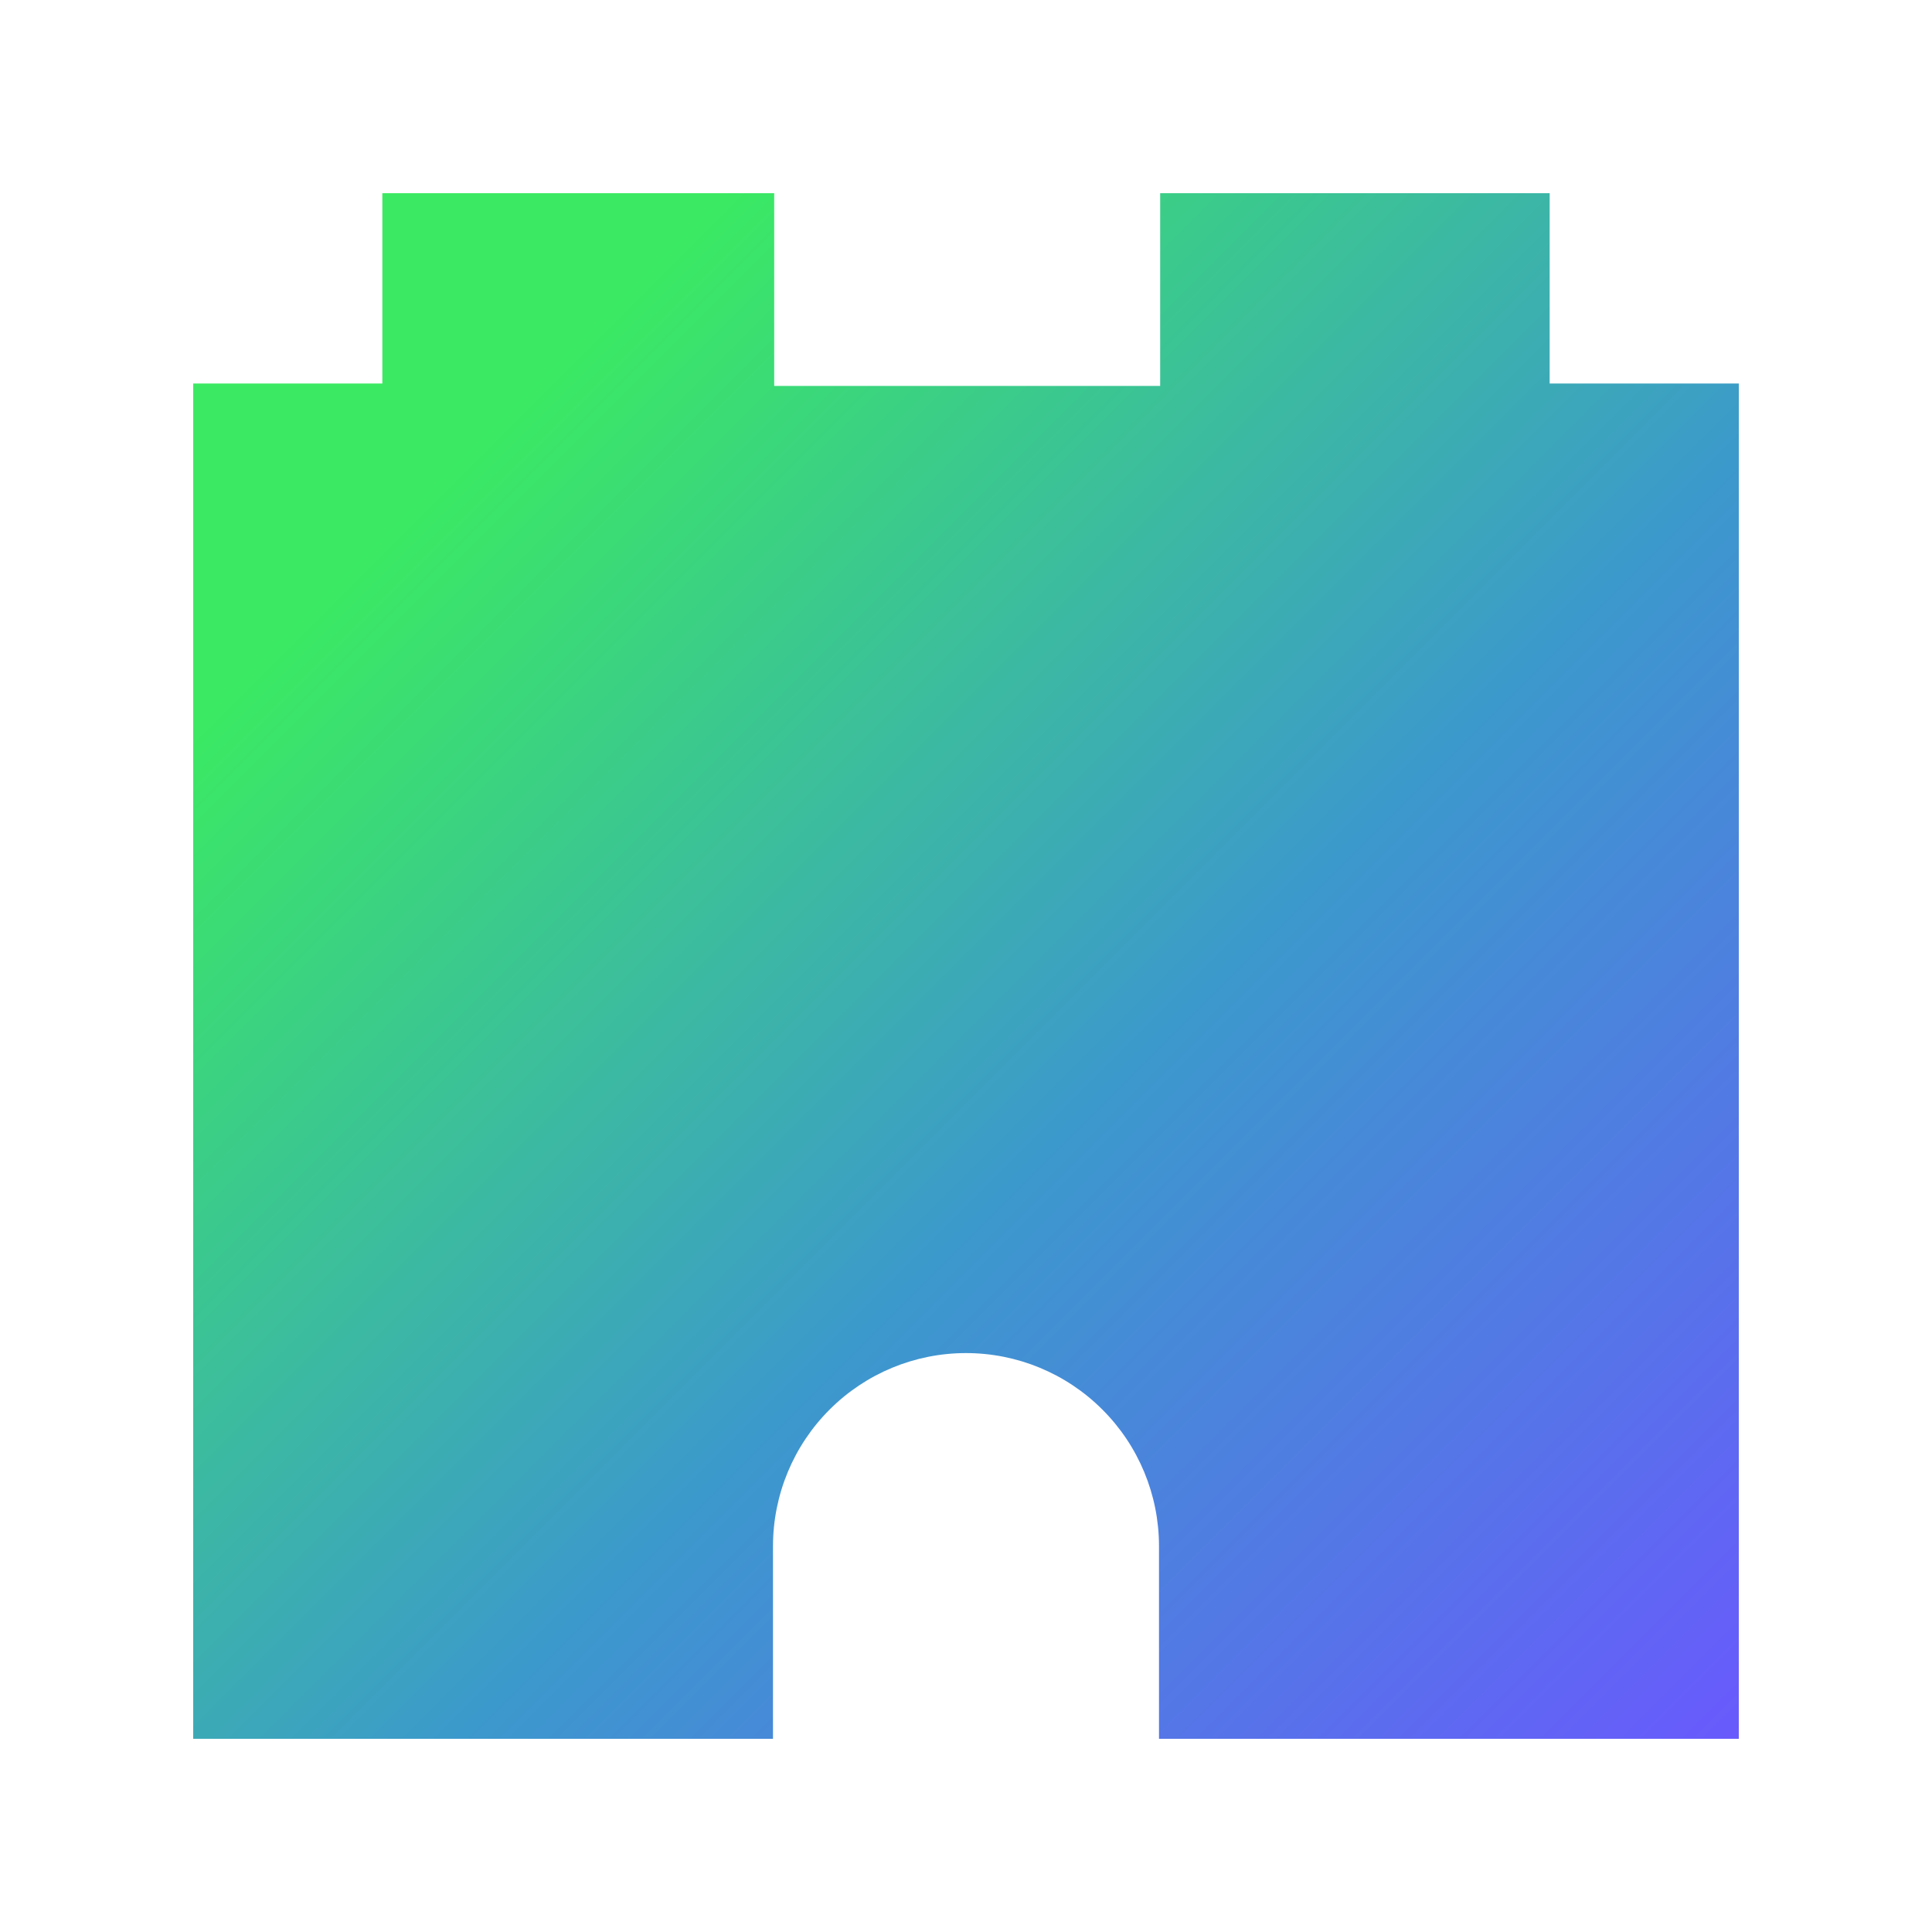
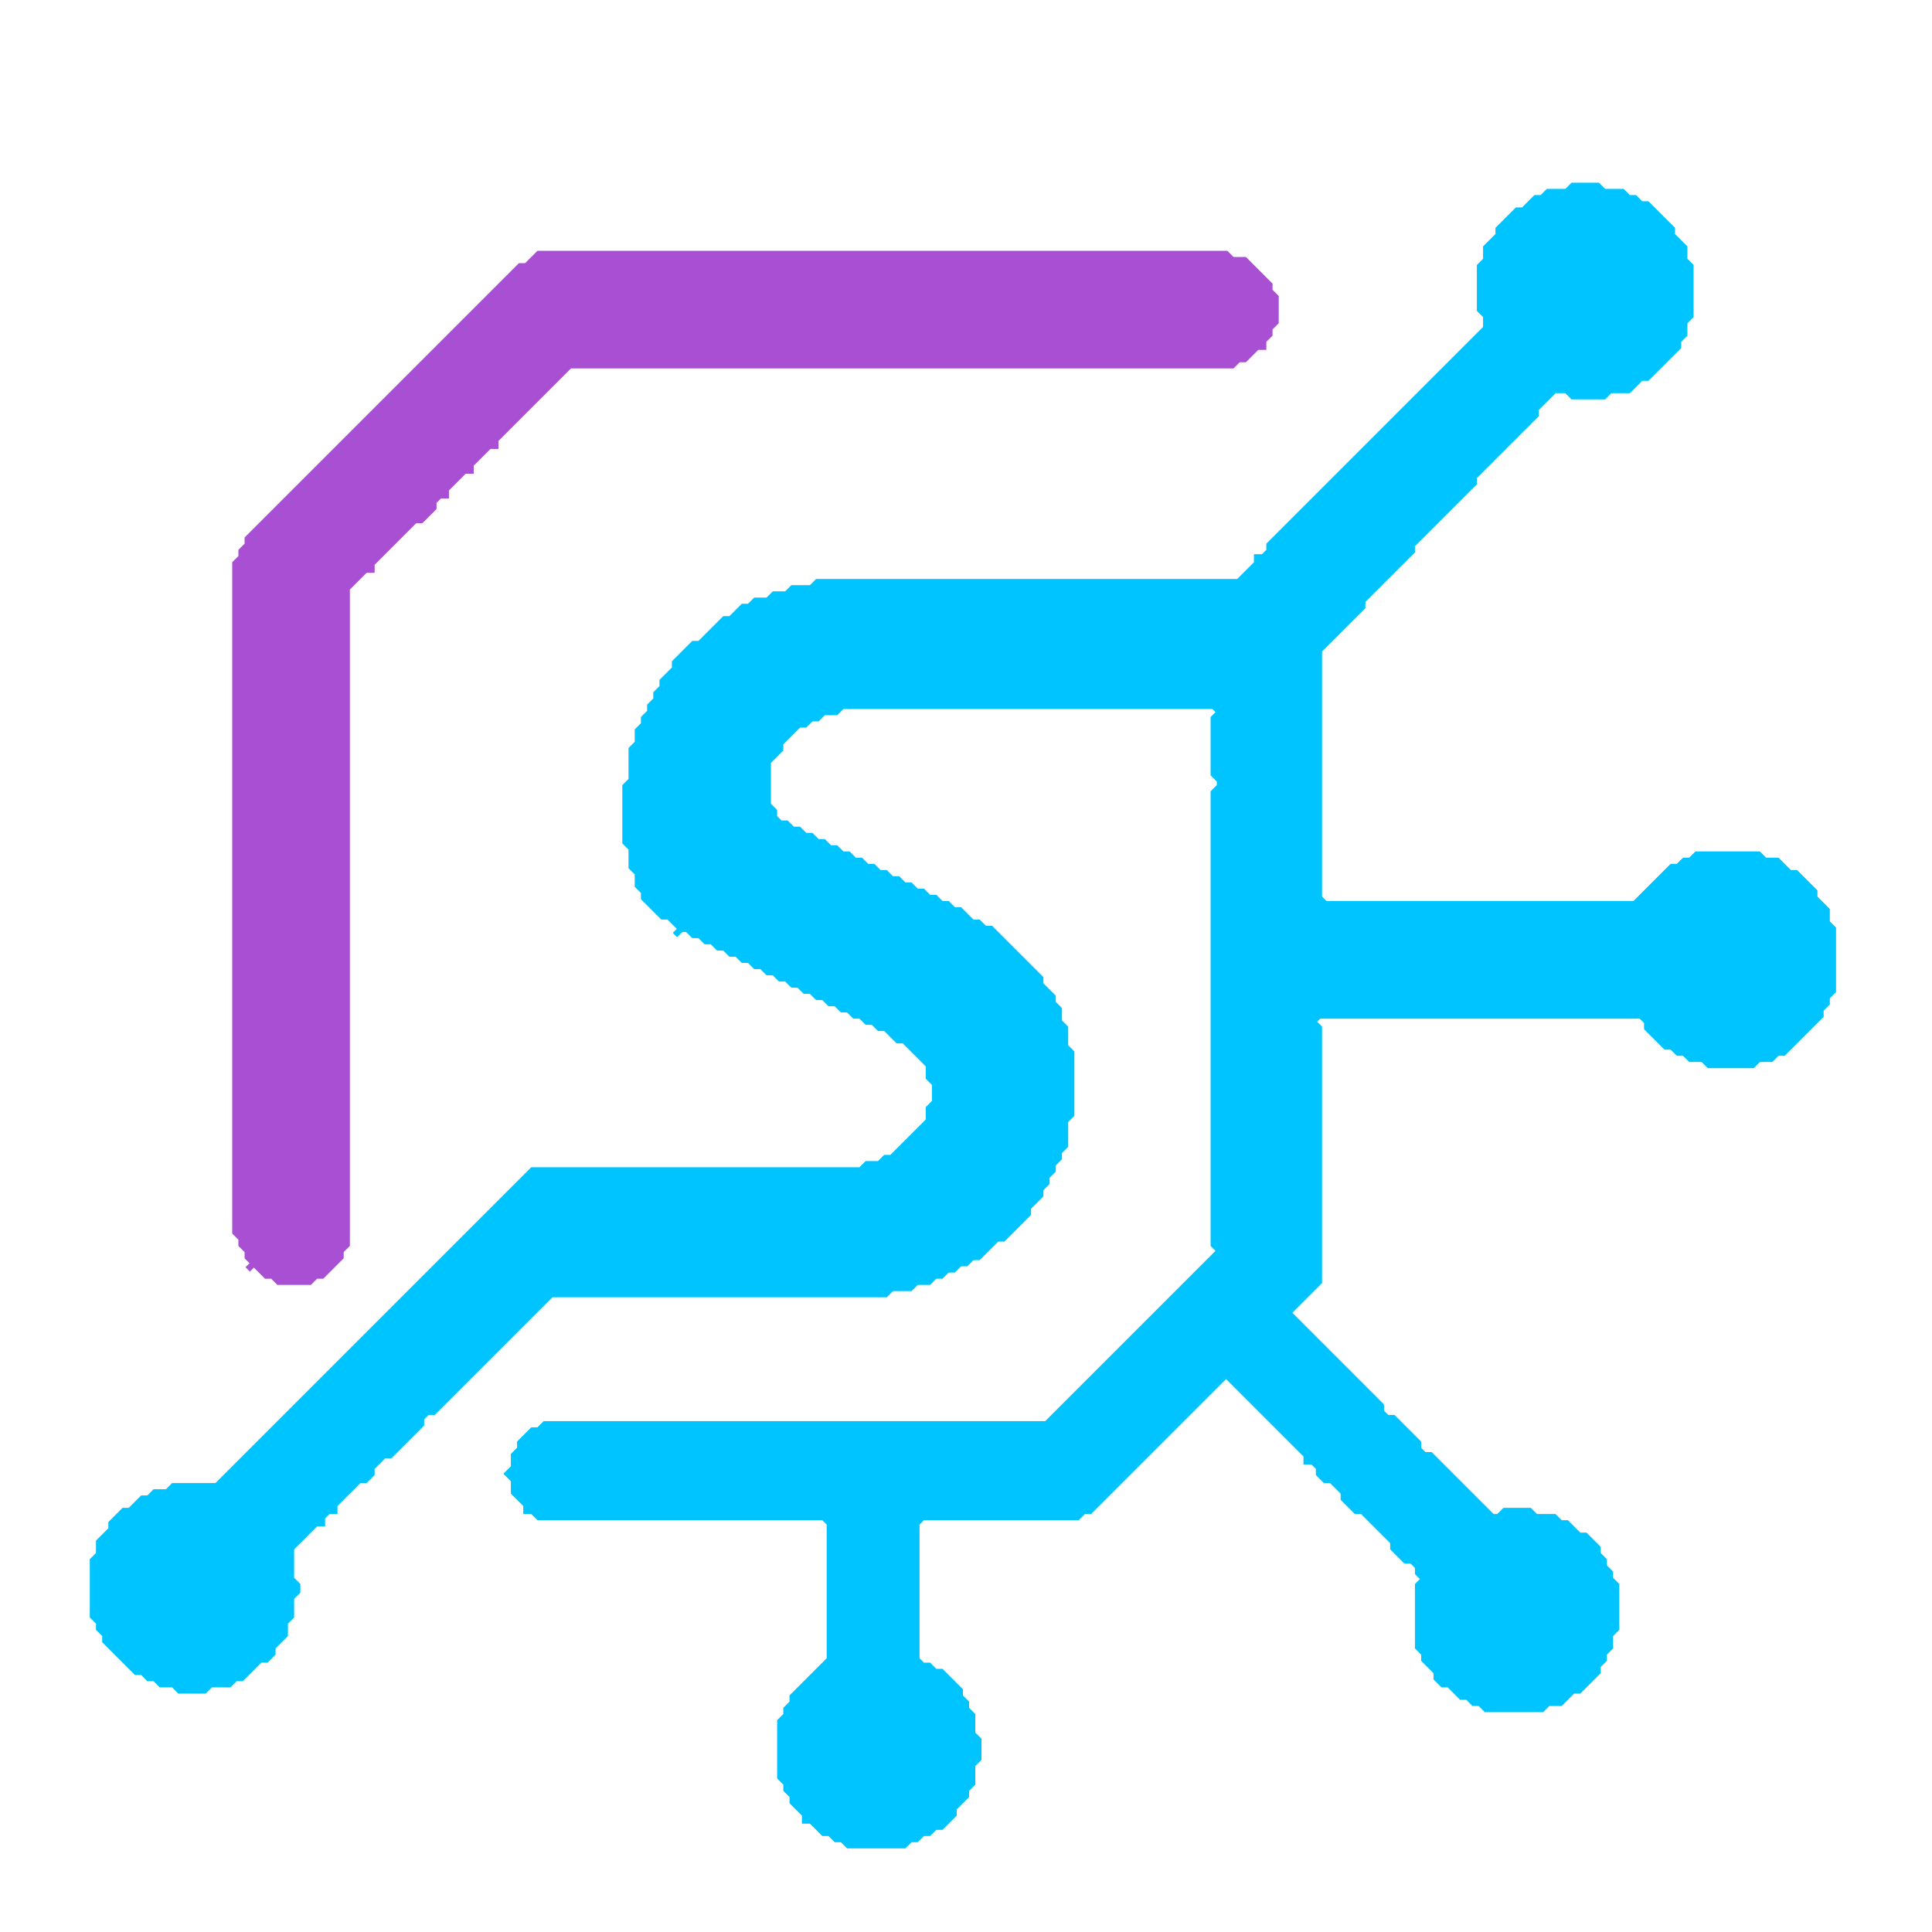
- <svg xmlns="http://www.w3.org/2000/svg" width="40" height="40" viewBox="0 0 40 40" fill="none">
-   <path d="M32.084 7.94V4H24.02V7.99H16.029V4H7.916V7.94H4V36H16.004V32.005C16.006 30.946 16.427 29.931 17.177 29.183C17.926 28.434 18.941 28.014 20 28.014C21.059 28.014 22.074 28.434 22.823 29.183C23.573 29.931 23.994 30.946 23.996 32.005V36H36V7.94H32.084Z" fill="url(#paint0_linear)" />
-   <defs>
-     <linearGradient id="paint0_linear" x1="2.942" y1="4.9" x2="37.777" y2="39.734" gradientUnits="userSpaceOnUse">
-       <stop offset="0.159" stop-color="#3BEA62" />
-       <stop offset="0.54" stop-color="#3C99CC" />
-       <stop offset="0.937" stop-color="#6B57FF" />
-     </linearGradient>
-   </defs>
+ <svg xmlns="http://www.w3.org/2000/svg" height="512" viewBox="100.0 100.0 312.0 312.0" width="512">
+   <path d="M 187,141 L 185,143 L 184,143 L 140,187 L 140,188 L 139,189 L 139,190 L 138,191 L 138,299 L 139,300 L 139,301 L 140,302 L 140,303 L 141,304 L 140,305 L 141,304 L 143,306 L 144,306 L 145,307 L 150,307 L 151,306 L 152,306 L 155,303 L 155,302 L 156,301 L 156,195 L 159,192 L 160,192 L 160,191 L 167,184 L 168,184 L 170,182 L 170,181 L 171,180 L 172,180 L 172,179 L 175,176 L 176,176 L 176,175 L 179,172 L 180,172 L 180,171 L 192,159 L 299,159 L 300,158 L 301,158 L 303,156 L 304,156 L 304,155 L 305,154 L 305,153 L 306,152 L 306,148 L 305,147 L 305,146 L 301,142 L 299,142 L 298,141 Z" fill="#a84fd4" stroke="#a84fd4" stroke-width="1" />
+   <path d="M 354,130 L 353,131 L 350,131 L 349,132 L 348,132 L 346,134 L 345,134 L 342,137 L 342,138 L 340,140 L 340,142 L 339,143 L 339,150 L 340,151 L 340,153 L 305,188 L 305,189 L 304,190 L 303,190 L 303,191 L 300,194 L 232,194 L 231,195 L 228,195 L 227,196 L 225,196 L 224,197 L 222,197 L 221,198 L 220,198 L 218,200 L 217,200 L 213,204 L 212,204 L 209,207 L 209,208 L 207,210 L 207,211 L 206,212 L 206,213 L 205,214 L 205,215 L 204,216 L 204,217 L 203,218 L 203,220 L 202,221 L 202,226 L 201,227 L 201,236 L 202,237 L 202,240 L 203,241 L 203,243 L 204,244 L 204,245 L 207,248 L 208,248 L 210,250 L 209,251 L 210,250 L 211,250 L 212,251 L 213,251 L 214,252 L 215,252 L 216,253 L 217,253 L 218,254 L 219,254 L 220,255 L 221,255 L 222,256 L 223,256 L 224,257 L 225,257 L 226,258 L 227,258 L 228,259 L 229,259 L 230,260 L 231,260 L 232,261 L 233,261 L 234,262 L 235,262 L 236,263 L 237,263 L 238,264 L 239,264 L 240,265 L 241,265 L 242,266 L 243,266 L 245,268 L 246,268 L 250,272 L 250,274 L 251,275 L 251,278 L 250,279 L 250,281 L 244,287 L 243,287 L 242,288 L 240,288 L 239,289 L 186,289 L 135,340 L 128,340 L 127,341 L 125,341 L 124,342 L 123,342 L 121,344 L 120,344 L 118,346 L 118,347 L 116,349 L 116,351 L 115,352 L 115,361 L 116,362 L 116,363 L 117,364 L 117,365 L 122,370 L 123,370 L 124,371 L 125,371 L 126,372 L 128,372 L 129,373 L 133,373 L 134,372 L 137,372 L 138,371 L 139,371 L 142,368 L 143,368 L 144,367 L 144,366 L 146,364 L 146,362 L 147,361 L 147,358 L 148,357 L 148,356 L 147,355 L 147,350 L 151,346 L 152,346 L 152,345 L 153,344 L 154,344 L 154,343 L 158,339 L 159,339 L 160,338 L 160,337 L 162,335 L 163,335 L 168,330 L 168,329 L 169,328 L 170,328 L 189,309 L 243,309 L 244,308 L 247,308 L 248,307 L 250,307 L 251,306 L 252,306 L 253,305 L 254,305 L 255,304 L 256,304 L 257,303 L 258,303 L 261,300 L 262,300 L 266,296 L 266,295 L 268,293 L 268,292 L 269,291 L 269,290 L 270,289 L 270,288 L 271,287 L 271,286 L 272,285 L 272,281 L 273,280 L 273,270 L 272,269 L 272,266 L 271,265 L 271,263 L 270,262 L 270,261 L 268,259 L 268,258 L 260,250 L 259,250 L 258,249 L 257,249 L 255,247 L 254,247 L 253,246 L 252,246 L 251,245 L 250,245 L 249,244 L 248,244 L 247,243 L 246,243 L 245,242 L 244,242 L 243,241 L 242,241 L 241,240 L 240,240 L 239,239 L 238,239 L 237,238 L 236,238 L 235,237 L 234,237 L 233,236 L 232,236 L 231,235 L 230,235 L 229,234 L 228,234 L 227,233 L 226,233 L 225,232 L 225,231 L 224,230 L 224,223 L 226,221 L 226,220 L 229,217 L 230,217 L 231,216 L 232,216 L 233,215 L 235,215 L 236,214 L 296,214 L 297,215 L 296,216 L 296,225 L 297,226 L 297,227 L 296,228 L 296,301 L 297,302 L 269,330 L 188,330 L 187,331 L 186,331 L 184,333 L 184,334 L 183,335 L 183,337 L 182,338 L 183,339 L 183,341 L 185,343 L 185,344 L 186,344 L 187,345 L 233,345 L 234,346 L 234,368 L 228,374 L 228,375 L 227,376 L 227,377 L 226,378 L 226,387 L 227,388 L 227,389 L 228,390 L 228,391 L 230,393 L 230,394 L 231,394 L 233,396 L 234,396 L 235,397 L 236,397 L 237,398 L 246,398 L 247,397 L 248,397 L 249,396 L 250,396 L 251,395 L 252,395 L 254,393 L 254,392 L 256,390 L 256,389 L 257,388 L 257,385 L 258,384 L 258,381 L 257,380 L 257,377 L 256,376 L 256,375 L 255,374 L 255,373 L 252,370 L 251,370 L 250,369 L 249,369 L 248,368 L 248,346 L 249,345 L 274,345 L 275,344 L 276,344 L 298,322 L 311,335 L 311,336 L 312,336 L 313,337 L 313,338 L 314,339 L 315,339 L 317,341 L 317,342 L 319,344 L 320,344 L 325,349 L 325,350 L 327,352 L 328,352 L 329,353 L 329,354 L 330,355 L 329,356 L 329,366 L 330,367 L 330,368 L 332,370 L 332,371 L 333,372 L 334,372 L 336,374 L 337,374 L 338,375 L 339,375 L 340,376 L 349,376 L 350,375 L 352,375 L 354,373 L 355,373 L 358,370 L 358,369 L 359,368 L 359,367 L 360,366 L 360,364 L 361,363 L 361,356 L 360,355 L 360,354 L 359,353 L 359,352 L 358,351 L 358,350 L 356,348 L 355,348 L 353,346 L 352,346 L 351,345 L 348,345 L 347,344 L 343,344 L 342,345 L 341,345 L 331,335 L 330,335 L 329,334 L 329,333 L 325,329 L 324,329 L 323,328 L 323,327 L 308,312 L 313,307 L 313,266 L 312,265 L 313,264 L 365,264 L 366,265 L 366,266 L 369,269 L 370,269 L 371,270 L 372,270 L 373,271 L 375,271 L 376,272 L 383,272 L 384,271 L 386,271 L 387,270 L 388,270 L 394,264 L 394,263 L 395,262 L 395,261 L 396,260 L 396,250 L 395,249 L 395,247 L 393,245 L 393,244 L 390,241 L 389,241 L 387,239 L 385,239 L 384,238 L 374,238 L 373,239 L 372,239 L 371,240 L 370,240 L 364,246 L 314,246 L 313,245 L 313,205 L 320,198 L 320,197 L 328,189 L 328,188 L 338,178 L 338,177 L 348,167 L 348,166 L 351,163 L 353,163 L 354,164 L 359,164 L 360,163 L 363,163 L 365,161 L 366,161 L 371,156 L 371,155 L 372,154 L 372,152 L 373,151 L 373,143 L 372,142 L 372,140 L 370,138 L 370,137 L 366,133 L 365,133 L 364,132 L 363,132 L 362,131 L 359,131 L 358,130 Z" fill="#00c4ff" stroke="#00c4ff" stroke-width="1" />
</svg>
